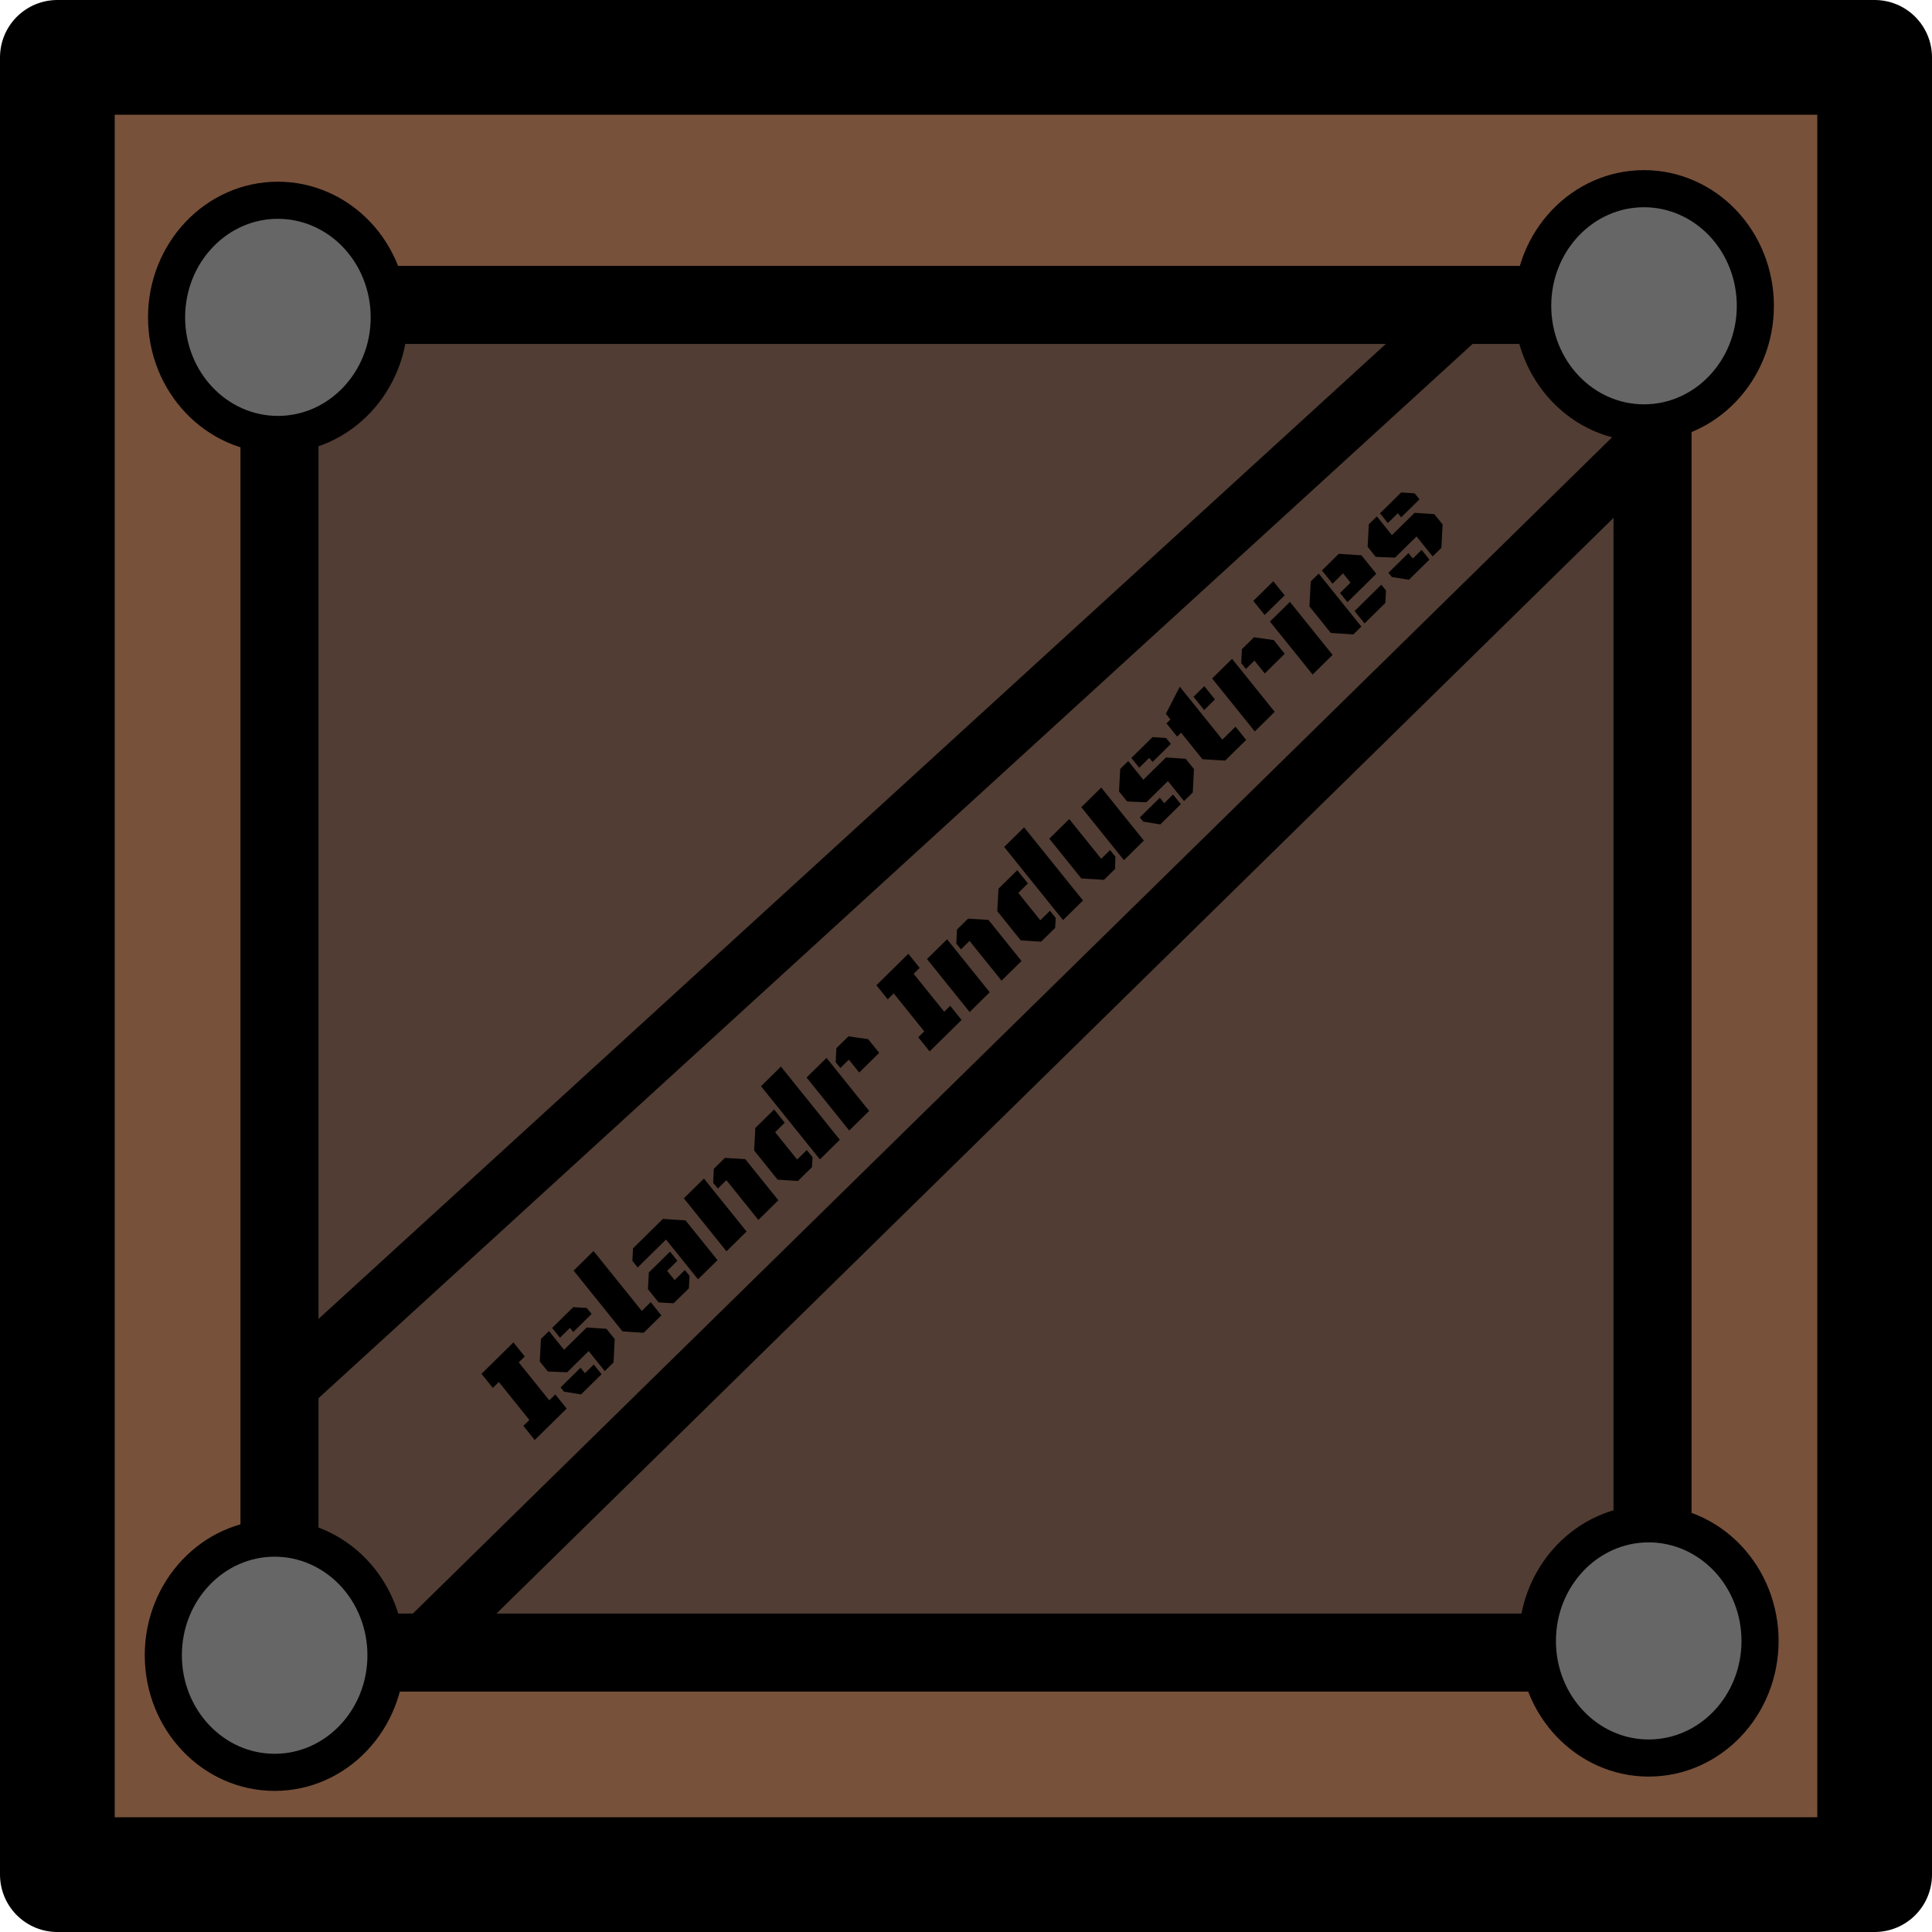
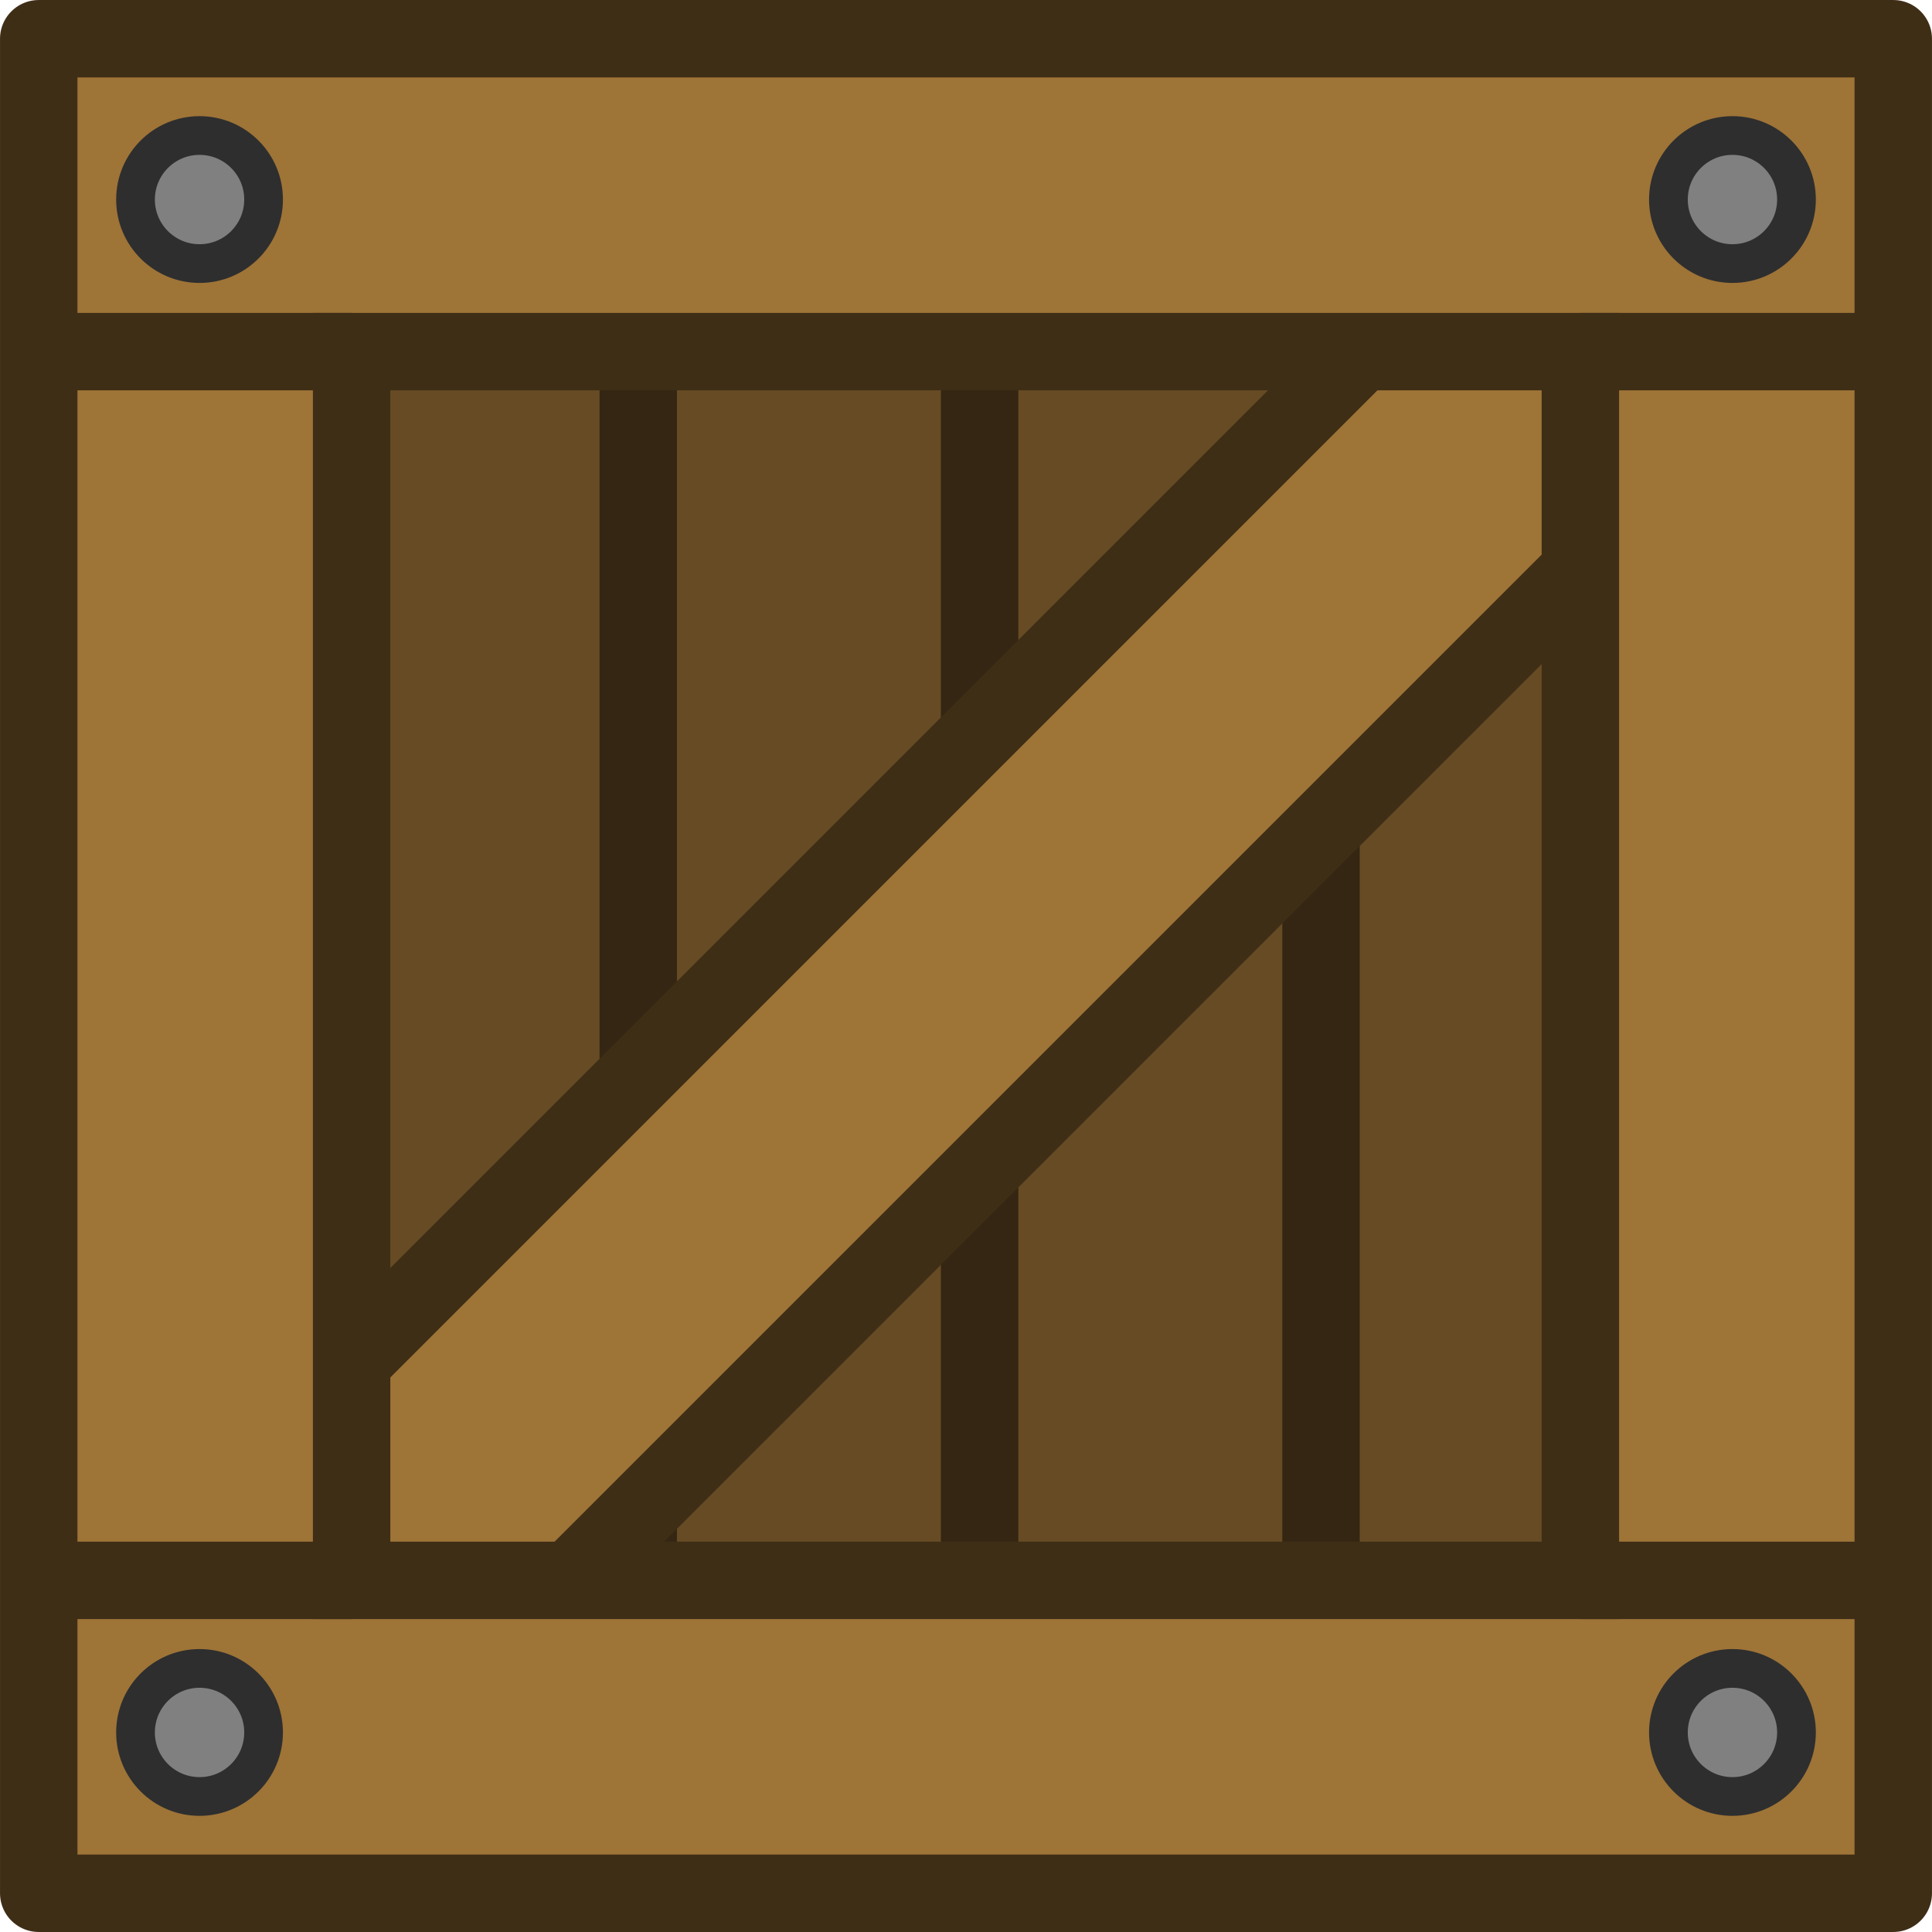
- <svg xmlns="http://www.w3.org/2000/svg" version="1.1" viewBox="0 0 450 450" fill="none" stroke="none" stroke-linecap="square" stroke-miterlimit="10" id="svg45" width="450" height="450">
-   <defs id="defs49" />
-   <clipPath id="p.0">
-     <path d="M 0,0 H 960 V 720 H 0 Z" clip-rule="nonzero" id="path2" />
-   </clipPath>
-   <g clip-path="url(#p.0)" id="g43" transform="translate(-248.832,-88.52756)">
-     <path fill="#78513b" d="M 260.832,100.528 H 685.472 V 525.167 H 260.832 Z" fill-rule="evenodd" id="path7" style="stroke-width:1.117" />
-     <path stroke="#000000" stroke-width="26.72" stroke-linejoin="round" stroke-linecap="butt" d="M 262.192,101.888 H 685.472 V 525.167 H 262.192 Z" fill-rule="evenodd" id="path9" />
-     <path fill="#513d33" d="M 313.929,159.546 H 633.735 V 473.443 H 313.929 Z" fill-rule="evenodd" id="path11" style="stroke-width:1.136" />
-     <path stroke="#000000" stroke-width="18.177" stroke-linejoin="round" stroke-linecap="butt" d="M 313.929,159.546 H 633.735 V 473.443 H 313.929 Z" fill-rule="evenodd" id="path13" />
-     <path fill="#000000" fill-opacity="0" d="M 591.674,159.546 312.002,415.023" fill-rule="evenodd" id="path15" style="stroke-width:1.136" />
-     <path stroke="#000000" stroke-width="13.632" stroke-linejoin="round" stroke-linecap="butt" d="M 591.674,159.546 312.002,415.023" fill-rule="evenodd" id="path17" />
-     <path fill="#000000" fill-opacity="0" d="M 343.267,475.604 635.693,188.772" fill-rule="evenodd" id="path19" style="stroke-width:1.136" />
-     <path stroke="#000000" stroke-width="13.632" stroke-linejoin="round" stroke-linecap="butt" d="M 343.267,475.604 635.693,188.772" fill-rule="evenodd" id="path21" />
-     <path fill="#000000" fill-opacity="0" d="m 309.449,431.506 291.644,-286.983 37.14,46.149 -291.644,286.983 z" fill-rule="evenodd" id="path23" style="stroke-width:1.136" />
-     <path fill="#000000" d="m 373.38,423.93 -2.648,-3.291 1.4,-1.377 -7.115,-8.841 -1.4,1.377 -2.637,-3.277 7.44,-7.321 2.637,3.277 -1.4,1.377 7.115,8.841 1.4,-1.377 2.648,3.291 z m 16.313,-16.052 -3.748,-4.657 -5.019,4.938 -4.486,-0.183 -1.885,-2.343 0.276,-5.244 1.866,-1.836 3.513,4.365 5.283,-5.199 4.587,0.309 1.93,2.398 -0.275,5.443 z m -7.328,-9.106 -0.774,-0.962 -2.333,2.295 -1.829,-2.273 4.93,-4.852 3.146,0.203 1.122,1.394 z m 1.805,14.54 -3.972,-0.639 -0.797,-0.99 4.653,-4.579 1.021,1.269 2.055,-2.022 1.818,2.259 z m 14.582,-14.349 -4.921,-0.33 -11.391,-14.154 4.64,-4.566 11.234,13.958 2.081,-2.047 2.48,3.082 z m 12.663,-12.461 -7.452,-9.259 -6.607,6.502 -1.234,-1.534 0.154,-2.925 6.96,-6.849 5.267,0.34 7.452,9.259 z m -5.674,5.584 -3.505,-0.2 -2.48,-3.082 0.205,-3.9 4.93,-4.851 1.717,2.133 -2.383,2.345 1.739,2.161 2.383,-2.345 1.1,1.367 -0.164,2.885 z m 19.73,-19.415 -7.452,-9.259 -1.992,1.96 -1.089,-1.353 0.159,-3.255 2.585,-2.544 4.743,0.306 7.699,9.566 z m -7.427,7.308 -9.932,-12.341 4.678,-4.603 9.932,12.341 z m 21.758,-21.411 -13.714,-17.04 4.64,-4.566 13.714,17.04 z m -5.107,5.025 -4.743,-0.306 -5.465,-6.791 0.276,-5.244 4.375,-4.306 2.48,3.082 -2.244,2.209 5.129,6.373 2.244,-2.209 1.347,1.673 -0.133,2.305 z m 11.94,-11.749 -9.932,-12.341 4.64,-4.566 9.932,12.341 z m 2.325,-13.507 -2.413,-2.998 -1.98,1.948 -1.089,-1.353 0.159,-3.255 2.812,-2.767 4.593,0.653 2.57,3.193 z m 16.401,-4.919 -2.648,-3.291 1.4,-1.377 -7.115,-8.841 -1.4,1.377 -2.637,-3.277 7.44,-7.321 2.637,3.277 -1.4,1.377 7.115,8.841 1.4,-1.377 2.648,3.291 z m 16.746,-16.478 -7.452,-9.259 -1.992,1.96 -1.089,-1.353 0.159,-3.255 2.585,-2.544 4.743,0.306 7.698,9.566 z m -7.427,7.308 -9.932,-12.341 4.678,-4.603 9.932,12.341 z m 21.758,-21.411 -13.714,-17.04 4.64,-4.566 13.714,17.04 z m -5.107,5.025 -4.743,-0.306 -5.465,-6.791 0.276,-5.244 4.375,-4.306 2.48,3.082 -2.244,2.209 5.129,6.373 2.244,-2.209 1.347,1.673 -0.133,2.305 z m 14.638,-14.404 -5.279,-0.327 -7.452,-9.259 4.64,-4.566 7.452,9.259 2.068,-2.035 1.234,1.534 -0.091,2.863 z m 4.653,-4.579 -9.932,-12.341 4.64,-4.566 9.932,12.341 z m 13.991,-13.767 -3.748,-4.657 -5.019,4.938 -4.486,-0.183 -1.885,-2.343 0.276,-5.244 1.866,-1.836 3.513,4.365 5.283,-5.199 4.587,0.309 1.93,2.398 -0.275,5.443 z m -7.328,-9.106 -0.774,-0.962 -2.333,2.295 -1.829,-2.273 4.93,-4.852 3.146,0.203 1.122,1.394 z m 1.805,14.54 -3.972,-0.639 -0.797,-0.99 4.653,-4.579 1.021,1.269 2.055,-2.022 1.818,2.259 z m 15.094,-14.853 -5.279,-0.327 -4.971,-6.177 -0.92,0.906 -2.48,-3.082 0.92,-0.906 -1.066,-1.325 3.237,-6.309 9.921,12.327 3.064,-3.015 2.48,3.082 z m -4.879,-11.79 -2.48,-3.082 2.509,-2.469 2.48,3.082 z m 11.79,4.99 -9.932,-12.341 4.64,-4.566 9.932,12.341 z m 2.325,-13.507 -2.413,-2.998 -1.98,1.948 -1.089,-1.353 0.159,-3.255 2.812,-2.767 4.593,0.653 2.57,3.193 z m -0.025,-13.618 -2.637,-3.277 4.653,-4.579 2.637,3.277 z m 11.166,13.875 -9.932,-12.341 4.653,-4.579 9.932,12.341 z m 9.503,-9.351 -5.267,-0.34 -4.971,-6.177 0.307,-5.824 1.854,-1.824 9.932,12.341 z m -1.386,-7.506 -1.728,-2.147 2.446,-2.407 -1.739,-2.161 -2.446,2.407 -2.48,-3.082 3.934,-3.871 5.267,0.34 3.468,4.309 z m 3.984,4.95 -2.323,-2.887 6.229,-6.13 1.077,1.339 -0.141,2.913 z m 15.859,-15.606 -3.748,-4.657 -5.019,4.938 -4.486,-0.183 -1.885,-2.343 0.276,-5.244 1.866,-1.836 3.513,4.365 5.283,-5.199 4.587,0.309 1.93,2.398 -0.275,5.443 z m -7.328,-9.106 -0.774,-0.962 -2.333,2.295 -1.829,-2.273 4.93,-4.851 3.146,0.203 1.122,1.394 z m 1.805,14.54 -3.972,-0.639 -0.797,-0.99 4.653,-4.579 1.021,1.269 2.055,-2.022 1.818,2.259 z" fill-rule="nonzero" id="path25" style="stroke-width:1.136" />
-     <path fill="#666666" d="m 287.63,162.446 v 0 c 0,-15.064 11.61,-27.276 25.932,-27.276 v 0 c 6.878,0 13.474,2.874 18.337,7.989 4.863,5.115 7.595,12.053 7.595,19.287 v 0 c 0,15.064 -11.61,27.276 -25.932,27.276 v 0 c -14.322,0 -25.932,-12.212 -25.932,-27.276 z" fill-rule="evenodd" id="path27" style="stroke-width:1.081" />
-     <path stroke="#000000" stroke-width="8.644" stroke-linejoin="round" stroke-linecap="butt" d="m 287.63,162.446 v 0 c 0,-15.064 11.61,-27.276 25.932,-27.276 v 0 c 6.878,0 13.474,2.874 18.337,7.989 4.863,5.115 7.595,12.053 7.595,19.287 v 0 c 0,15.064 -11.61,27.276 -25.932,27.276 v 0 c -14.322,0 -25.932,-12.212 -25.932,-27.276 z" fill-rule="evenodd" id="path29" />
-     <path fill="#666666" d="m 605.823,159.75 v 0 c 0,-15.064 11.61,-27.276 25.932,-27.276 v 0 c 6.878,0 13.474,2.874 18.337,7.989 4.863,5.115 7.595,12.053 7.595,19.287 v 0 c 0,15.064 -11.61,27.276 -25.932,27.276 v 0 c -14.322,0 -25.932,-12.212 -25.932,-27.276 z" fill-rule="evenodd" id="path31" style="stroke-width:1.081" />
-     <path stroke="#000000" stroke-width="8.644" stroke-linejoin="round" stroke-linecap="butt" d="m 605.823,159.75 v 0 c 0,-15.064 11.61,-27.276 25.932,-27.276 v 0 c 6.878,0 13.474,2.874 18.337,7.989 4.863,5.115 7.595,12.053 7.595,19.287 v 0 c 0,15.064 -11.61,27.276 -25.932,27.276 v 0 c -14.322,0 -25.932,-12.212 -25.932,-27.276 z" fill-rule="evenodd" id="path33" />
-     <path fill="#666666" d="m 286.871,474.065 v 0 c 0,-15.064 11.61,-27.276 25.932,-27.276 v 0 c 6.878,0 13.474,2.874 18.337,7.989 4.863,5.115 7.595,12.053 7.595,19.287 v 0 c 0,15.064 -11.61,27.276 -25.932,27.276 v 0 c -14.322,0 -25.932,-12.212 -25.932,-27.276 z" fill-rule="evenodd" id="path35" style="stroke-width:1.081" />
-     <path stroke="#000000" stroke-width="8.644" stroke-linejoin="round" stroke-linecap="butt" d="m 286.871,474.065 v 0 c 0,-15.064 11.61,-27.276 25.932,-27.276 v 0 c 6.878,0 13.474,2.874 18.337,7.989 4.863,5.115 7.595,12.053 7.595,19.287 v 0 c 0,15.064 -11.61,27.276 -25.932,27.276 v 0 c -14.322,0 -25.932,-12.212 -25.932,-27.276 z" fill-rule="evenodd" id="path37" />
-     <path fill="#666666" d="m 606.916,470.73 v 0 c 0,-15.064 11.61,-27.276 25.932,-27.276 v 0 c 6.878,0 13.474,2.874 18.337,7.989 4.863,5.115 7.595,12.053 7.595,19.287 v 0 c 0,15.064 -11.61,27.276 -25.932,27.276 v 0 c -14.322,0 -25.932,-12.212 -25.932,-27.276 z" fill-rule="evenodd" id="path39" style="stroke-width:1.081" />
-     <path stroke="#000000" stroke-width="8.644" stroke-linejoin="round" stroke-linecap="butt" d="m 606.916,470.73 v 0 c 0,-15.064 11.61,-27.276 25.932,-27.276 v 0 c 6.878,0 13.474,2.874 18.337,7.989 4.863,5.115 7.595,12.053 7.595,19.287 v 0 c 0,15.064 -11.61,27.276 -25.932,27.276 v 0 c -14.322,0 -25.932,-12.212 -25.932,-27.276 z" fill-rule="evenodd" id="path41" />
+ <svg xmlns="http://www.w3.org/2000/svg" width="185" height="185" viewBox="0 0 48.948 48.948" version="1.1" id="svg5">
+   <defs id="defs2">
+     <clipPath clipPathUnits="userSpaceOnUse" id="clipPath4110">
+       <rect style="display:block;fill:none;fill-opacity:1;stroke:#3a2d13;stroke-width:1.03;stroke-linecap:butt;stroke-linejoin:miter;stroke-miterlimit:4;stroke-dasharray:none;stroke-opacity:1" id="rect4112" width="15.87" height="15.87" x="4.515" y="4.515" />
+     </clipPath>
+     <filter style="color-interpolation-filters:sRGB" id="filter2260" x="-0.058" y="-0.425" width="1.133" height="1.975">
+       <feFlood flood-opacity="0.498" flood-color="rgb(0,0,0)" result="flood" id="feFlood2250" />
+       <feComposite in="flood" in2="SourceGraphic" operator="in" result="composite1" id="feComposite2252" />
+       <feGaussianBlur in="composite1" stdDeviation="0.5" result="blur" id="feGaussianBlur2254" />
+       <feOffset dx="0.5" dy="0.5" result="offset" id="feOffset2256" />
+       <feComposite in="SourceGraphic" in2="offset" operator="over" result="composite2" id="feComposite2258" />
+     </filter>
+   </defs>
+   <g id="layer1">
+     <circle style="fill:#6e460b;fill-opacity:0;stroke:#31220c;stroke-width:0;stroke-dasharray:none;stroke-opacity:1;paint-order:fill markers stroke" id="path22979" cx="23.758" cy="114.932" r="4.469" />
+     <g id="g865" transform="matrix(1.96165,0,0,1.96165,4.1209673e-4,4.1209673e-4)">
+       <rect style="fill:#674b24;fill-opacity:1;stroke:none;stroke-width:0.798;stroke-linecap:butt;stroke-linejoin:miter;stroke-miterlimit:4;stroke-dasharray:none;stroke-opacity:1" id="rect4220" width="16.9" height="16.9" x="4" y="4" />
+       <path style="fill:none;stroke:#342612;stroke-width:1;stroke-linecap:butt;stroke-linejoin:miter;stroke-miterlimit:4;stroke-dasharray:none;stroke-opacity:1" d="m 8.243,4.041 v 16.87" id="path869" />
+       <path style="fill:none;stroke:#342612;stroke-width:1;stroke-linecap:butt;stroke-linejoin:miter;stroke-miterlimit:4;stroke-dasharray:none;stroke-opacity:1" d="m 17.061,4.041 v 16.87" id="path869-6" />
+       <path style="fill:none;stroke:#342612;stroke-width:1;stroke-linecap:butt;stroke-linejoin:miter;stroke-miterlimit:4;stroke-dasharray:none;stroke-opacity:1" d="m 12.652,4.041 v 16.87" id="path869-3" />
+       <rect style="fill:#9e7437;fill-opacity:1;stroke:#3f2e16;stroke-width:1;stroke-linecap:butt;stroke-linejoin:bevel;stroke-miterlimit:4;stroke-dasharray:none;stroke-opacity:1" id="rect2196" width="29.332" height="4" x="-14.931" y="15.644" transform="matrix(-0.7071037,0.7071098,0.7071037,0.7071098,0,0)" />
+       <path id="rect938" style="fill:#9e7437;stroke-width:0;stroke-linecap:round" d="M 0.5,0.5 V 24.452 H 24.452 V 0.5 Z M 4.541,4.541 H 20.411 V 20.411 H 4.541 Z" />
+       <rect style="fill:none;fill-opacity:1;stroke:none;stroke-width:1;stroke-linecap:butt;stroke-linejoin:bevel;stroke-miterlimit:4;stroke-dasharray:none;stroke-opacity:1" id="rect2620" width="16.9" height="16.9" x="4" y="4" />
+       <circle style="fill:#808080;fill-opacity:1;stroke:#2e2e2e;stroke-width:0.5;stroke-linecap:round;stroke-linejoin:round;stroke-opacity:1" id="path851" cx="2.577" cy="2.577" r="0.827" />
+       <circle style="fill:#808080;fill-opacity:1;stroke:#2e2e2e;stroke-width:0.5;stroke-linecap:round;stroke-linejoin:round;stroke-opacity:1" id="path851-3" cx="22.375" cy="2.577" r="0.827" />
+       <circle style="fill:#808080;fill-opacity:1;stroke:#2e2e2e;stroke-width:0.5;stroke-linecap:round;stroke-linejoin:round;stroke-opacity:1" id="path851-6" cx="2.577" cy="22.375" r="0.827" />
+       <circle style="fill:#808080;fill-opacity:1;stroke:#2e2e2e;stroke-width:0.5;stroke-linecap:round;stroke-linejoin:round;stroke-opacity:1" id="path851-7" cx="22.375" cy="22.375" r="0.827" />
+       <rect style="fill:none;fill-opacity:1;stroke:#3f2e16;stroke-width:1;stroke-linecap:butt;stroke-linejoin:miter;stroke-miterlimit:4;stroke-dasharray:none;stroke-opacity:1" id="rect3681-5" width="15.87" height="15.87" x="4.541" y="4.541" />
+       <rect style="fill:none;fill-opacity:1;stroke:#3f2e16;stroke-width:1;stroke-linecap:round;stroke-linejoin:round;stroke-miterlimit:4;stroke-dasharray:none;stroke-opacity:1" id="rect2330" width="23.952" height="23.952" x="0.5" y="0.5" />
+       <path style="fill:none;stroke:#3f2e16;stroke-width:1;stroke-linecap:butt;stroke-linejoin:miter;stroke-miterlimit:4;stroke-dasharray:none;stroke-opacity:1" d="m 20.411,4.541 h 4" id="path5886" />
+       <path style="fill:none;stroke:#3f2e16;stroke-width:1;stroke-linecap:butt;stroke-linejoin:miter;stroke-miterlimit:4;stroke-dasharray:none;stroke-opacity:1" d="m 20.411,20.411 h 4" id="path5886-3" />
+       <path style="fill:none;stroke:#3f2e16;stroke-width:1;stroke-linecap:butt;stroke-linejoin:miter;stroke-miterlimit:4;stroke-dasharray:none;stroke-opacity:1" d="M 0.541,20.411 H 4.541" id="path5886-6" />
+       <path style="fill:none;stroke:#3f2e16;stroke-width:1;stroke-linecap:butt;stroke-linejoin:miter;stroke-miterlimit:4;stroke-dasharray:none;stroke-opacity:1" d="M 0.541,4.541 H 4.541" id="path5886-7" />
+     </g>
  </g>
</svg>
